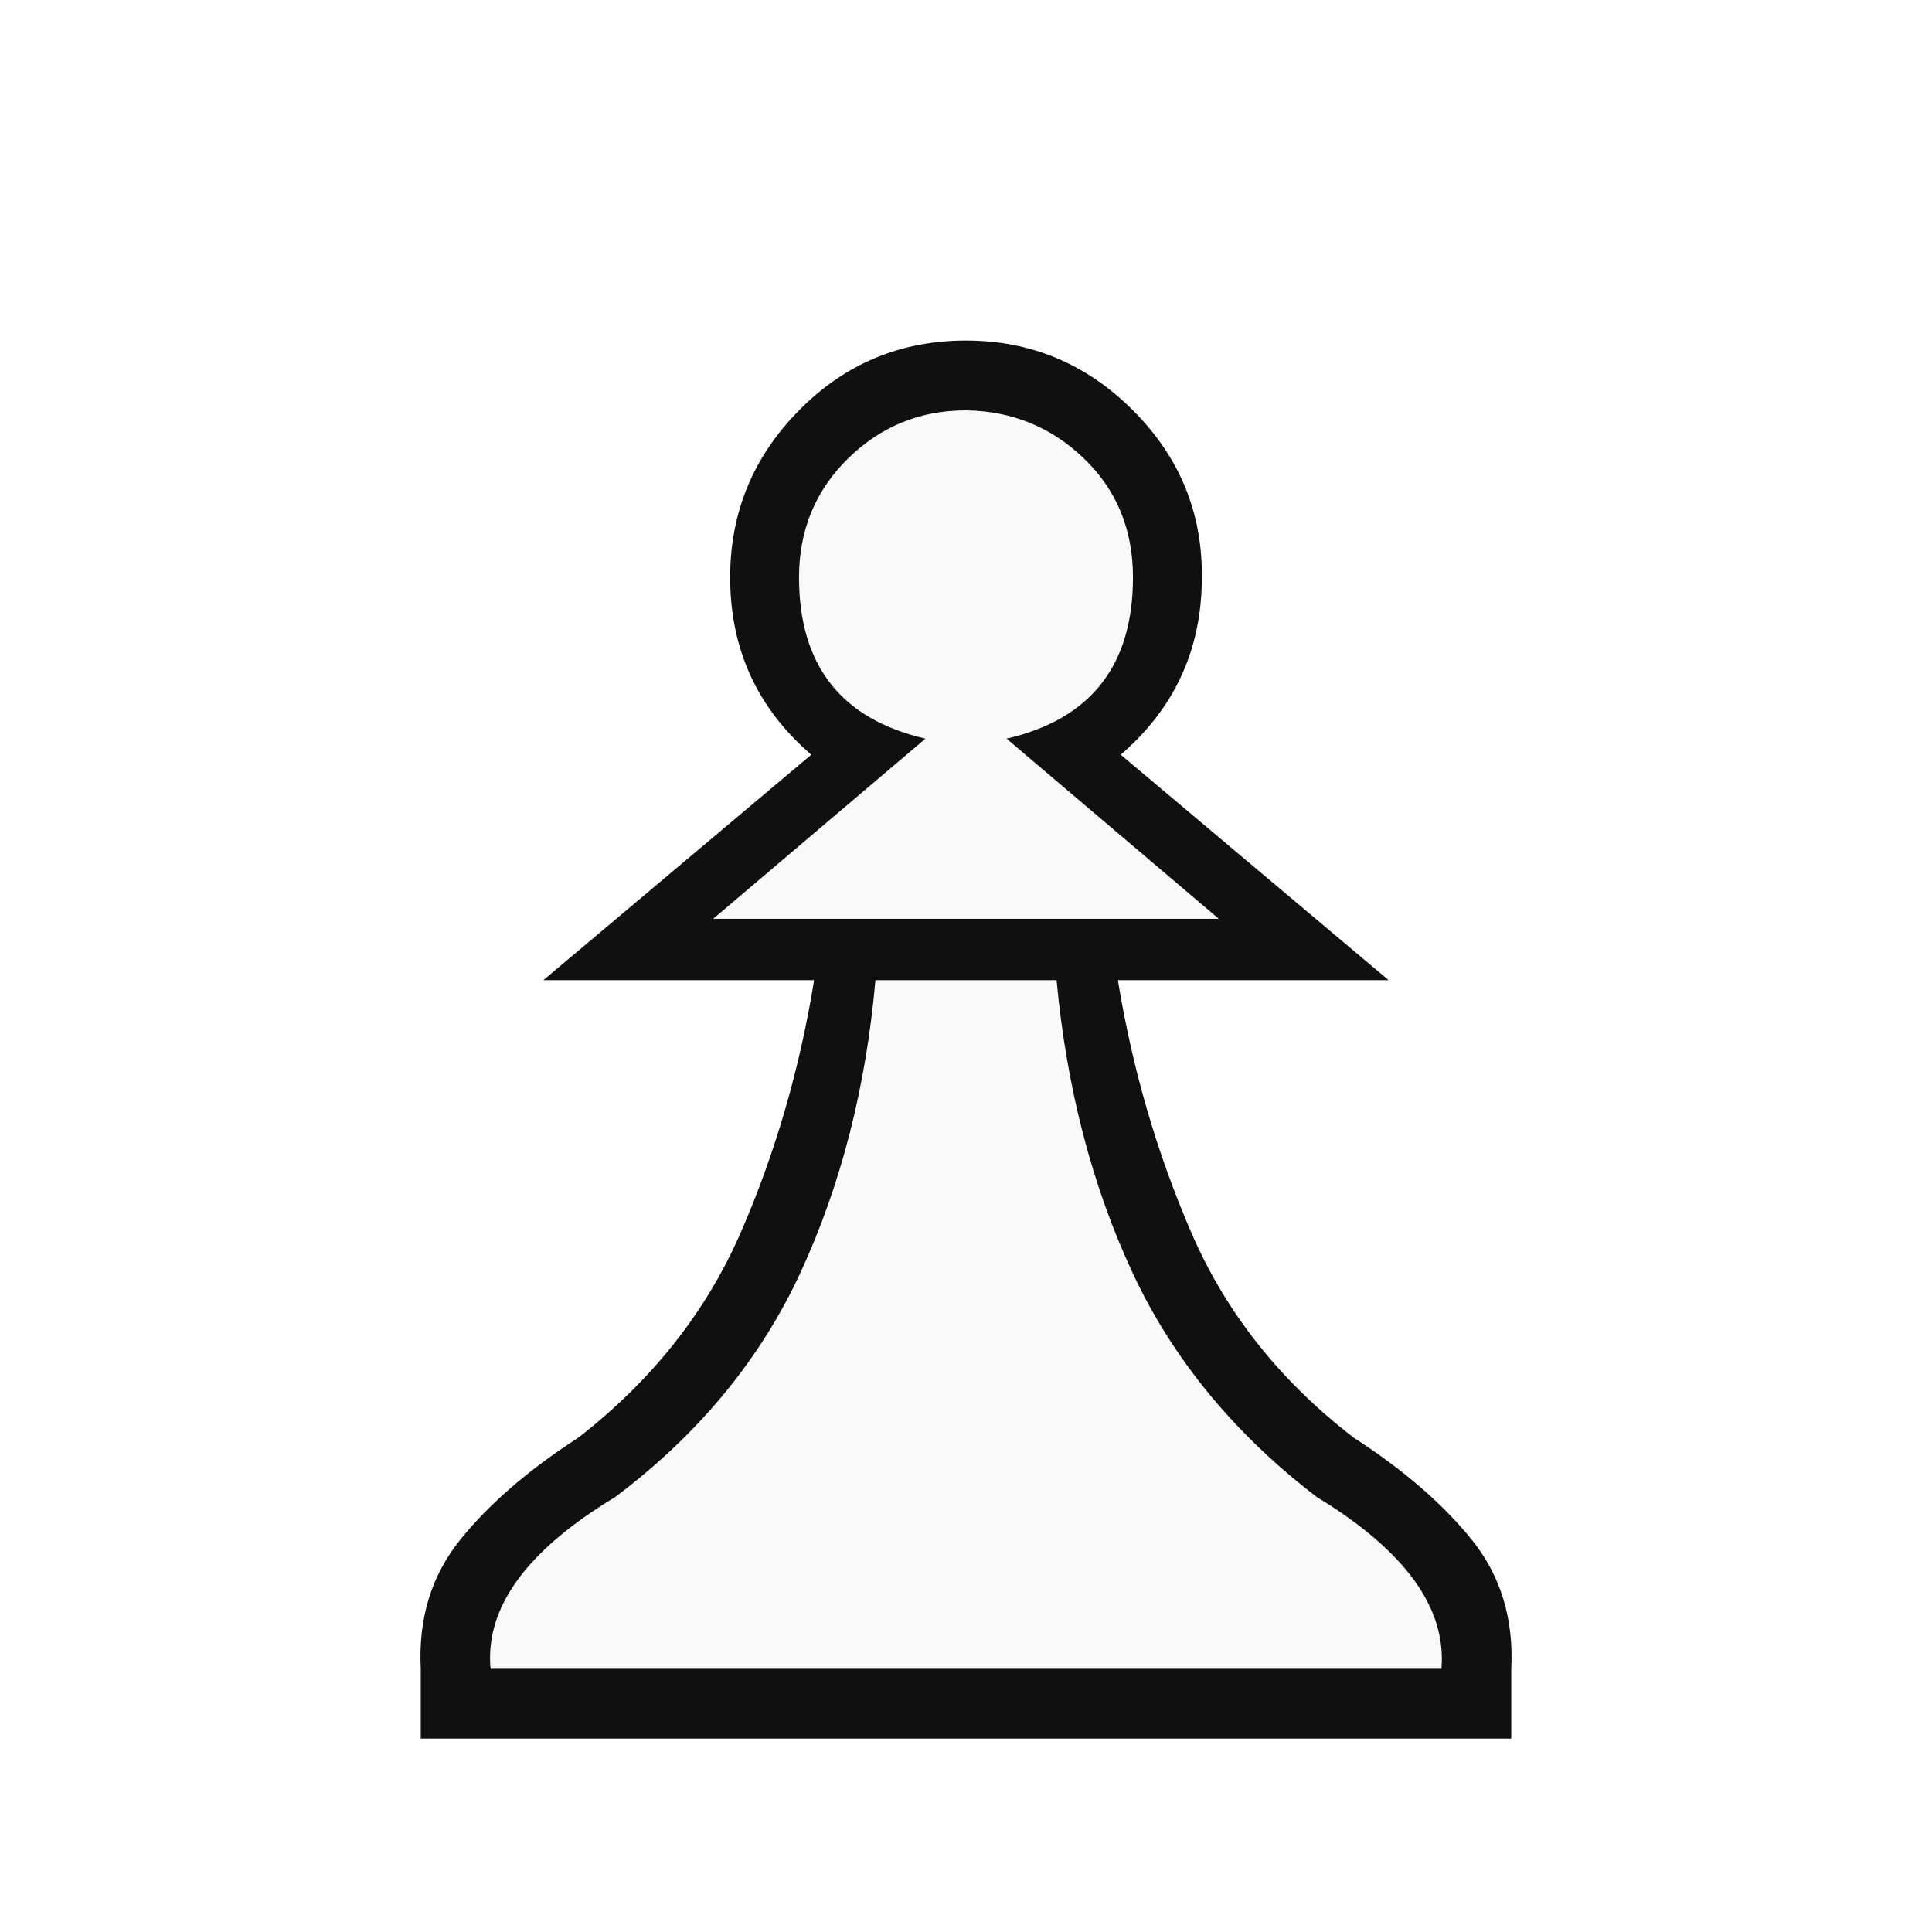
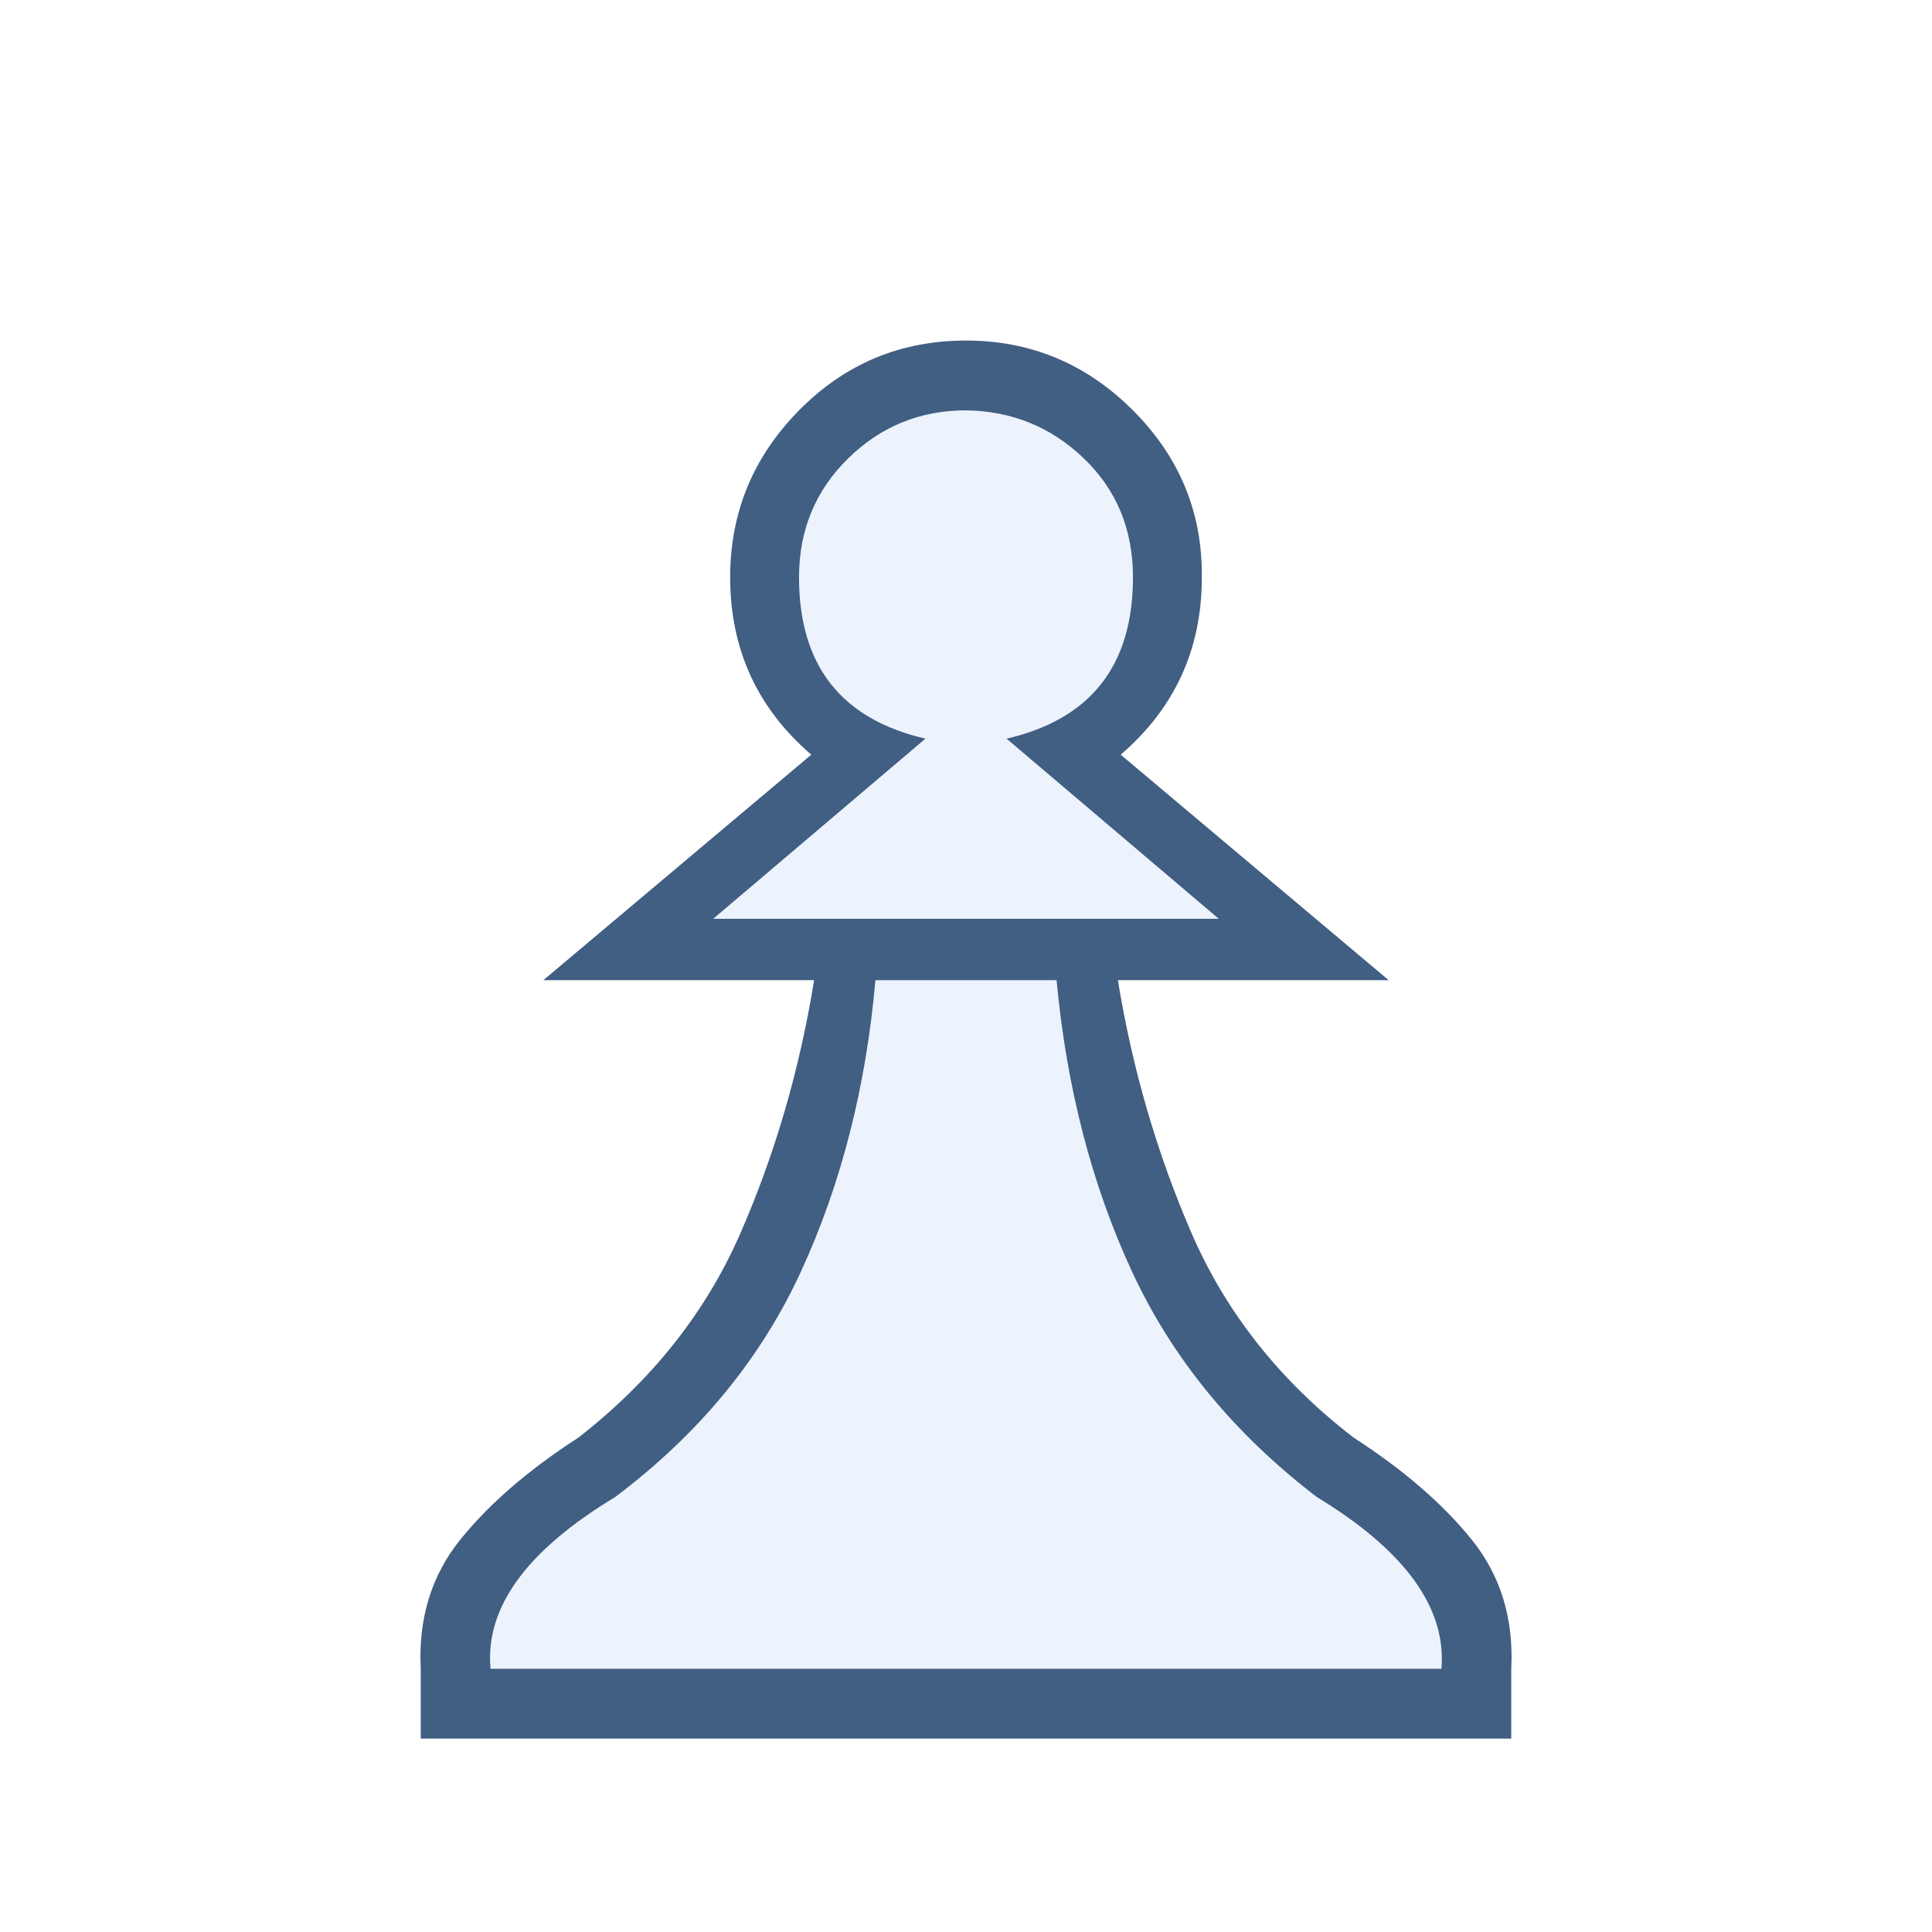
<svg xmlns="http://www.w3.org/2000/svg" style="color-scheme:light only" viewBox="0 0 2048 2048">
-   <path fill="#f9f9f9" d="m734 981 196-193s-189-82-79-288c79-149 303-114 361 50 63 179-113 240-113 240l226 197Zm-235 799s-8-107 50-154c196-173 338-386 371-599l210 2c33 206 182 447 321 561 101 59 99 199 99 199z" />
-   <path fill="#101010" d="M520 1769h1008q8-97-132-182-132-101-196-239t-80-309H928q-15 170-79 309t-197 239q-141 85-132 182m504 74H446v-74q-4-80 42-137t125-108q117-91 172-217t78-268H576l284-239q-86-74-86-188 0-103 73-177t177-74q103 0 177 74t73 177q0 114-86 188l284 239h-287q23 141 78 268t172 217q79 51 125 108t42 137v74zM756 974h536l-225-191q134-31 134-171 0-76-52-126t-125-51q-73 0-125 51t-52 126q0 140 134 171z" />
+   <path fill="#edf3fc" d="m734 981 196-193s-189-82-79-288c79-149 303-114 361 50 63 179-113 240-113 240l226 197Zm-235 799s-8-107 50-154c196-173 338-386 371-599l210 2c33 206 182 447 321 561 101 59 99 199 99 199z" />
+   <path fill="#415e83" d="M520 1769h1008q8-97-132-182-132-101-196-239t-80-309H928q-15 170-79 309t-197 239q-141 85-132 182m504 74H446v-74q-4-80 42-137t125-108q117-91 172-217t78-268H576l284-239q-86-74-86-188 0-103 73-177t177-74q103 0 177 74t73 177q0 114-86 188l284 239h-287q23 141 78 268t172 217q79 51 125 108t42 137v74zM756 974h536l-225-191q134-31 134-171 0-76-52-126t-125-51q-73 0-125 51t-52 126q0 140 134 171z" />
</svg>
